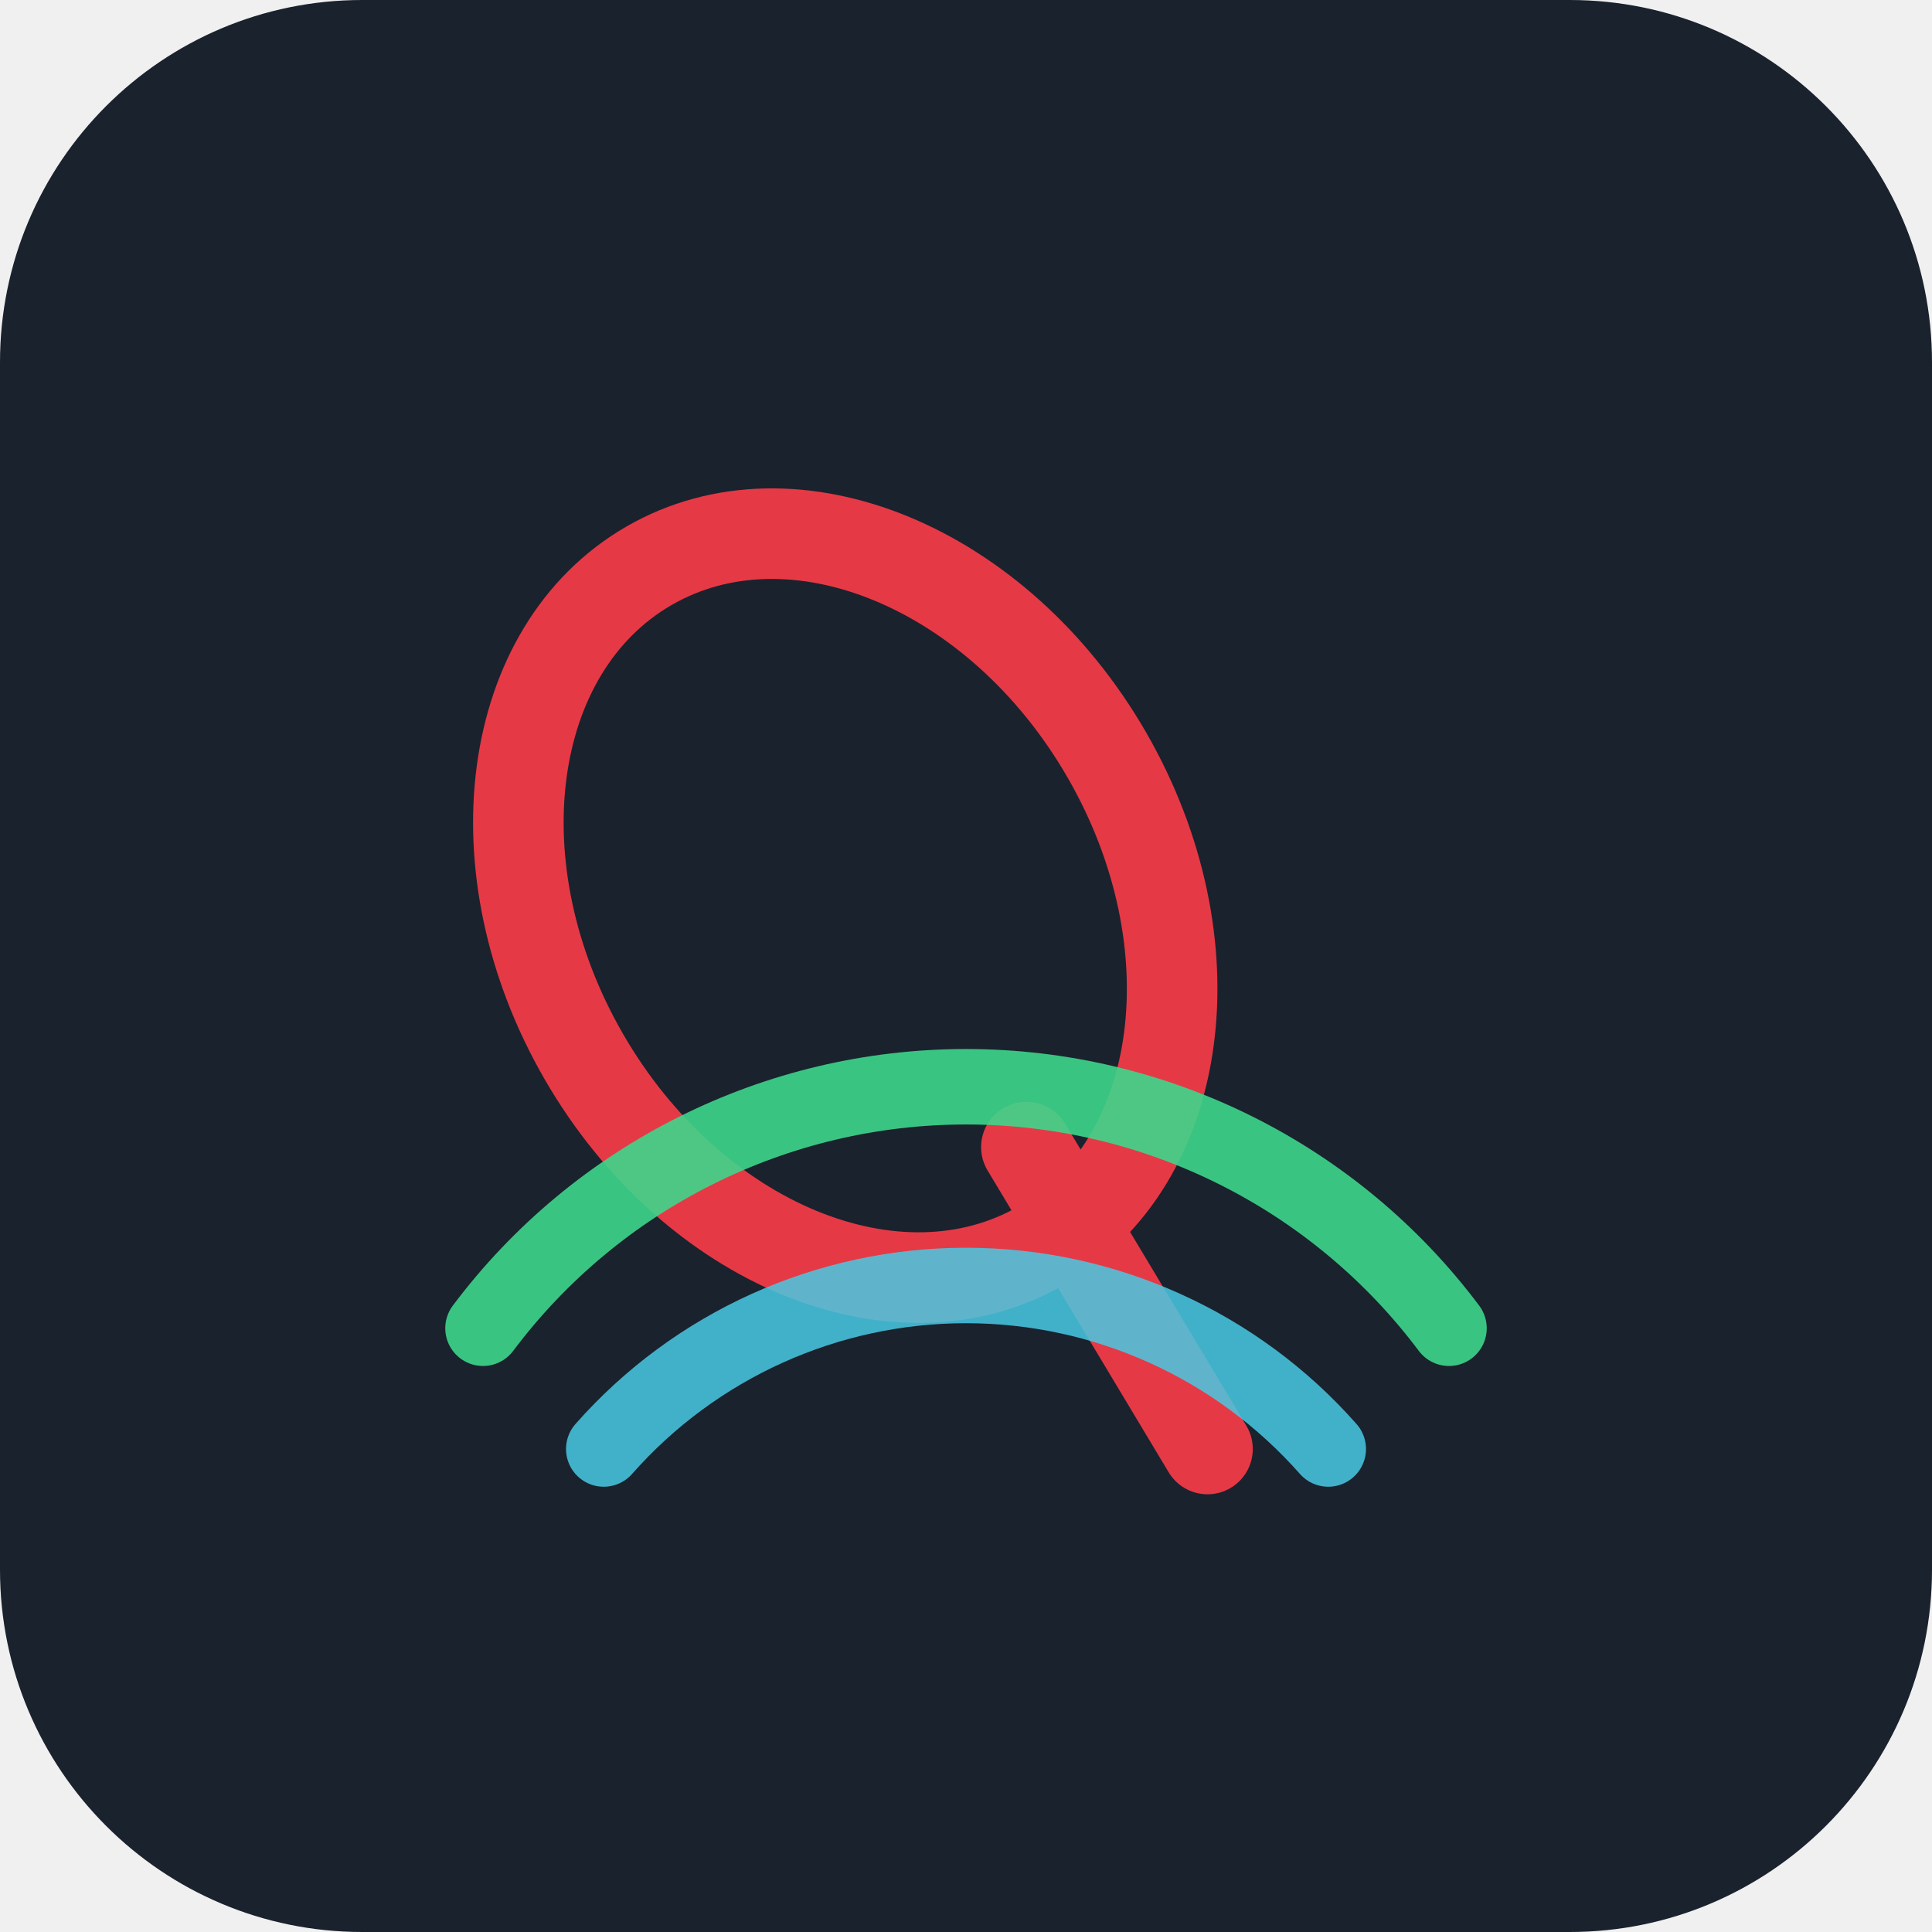
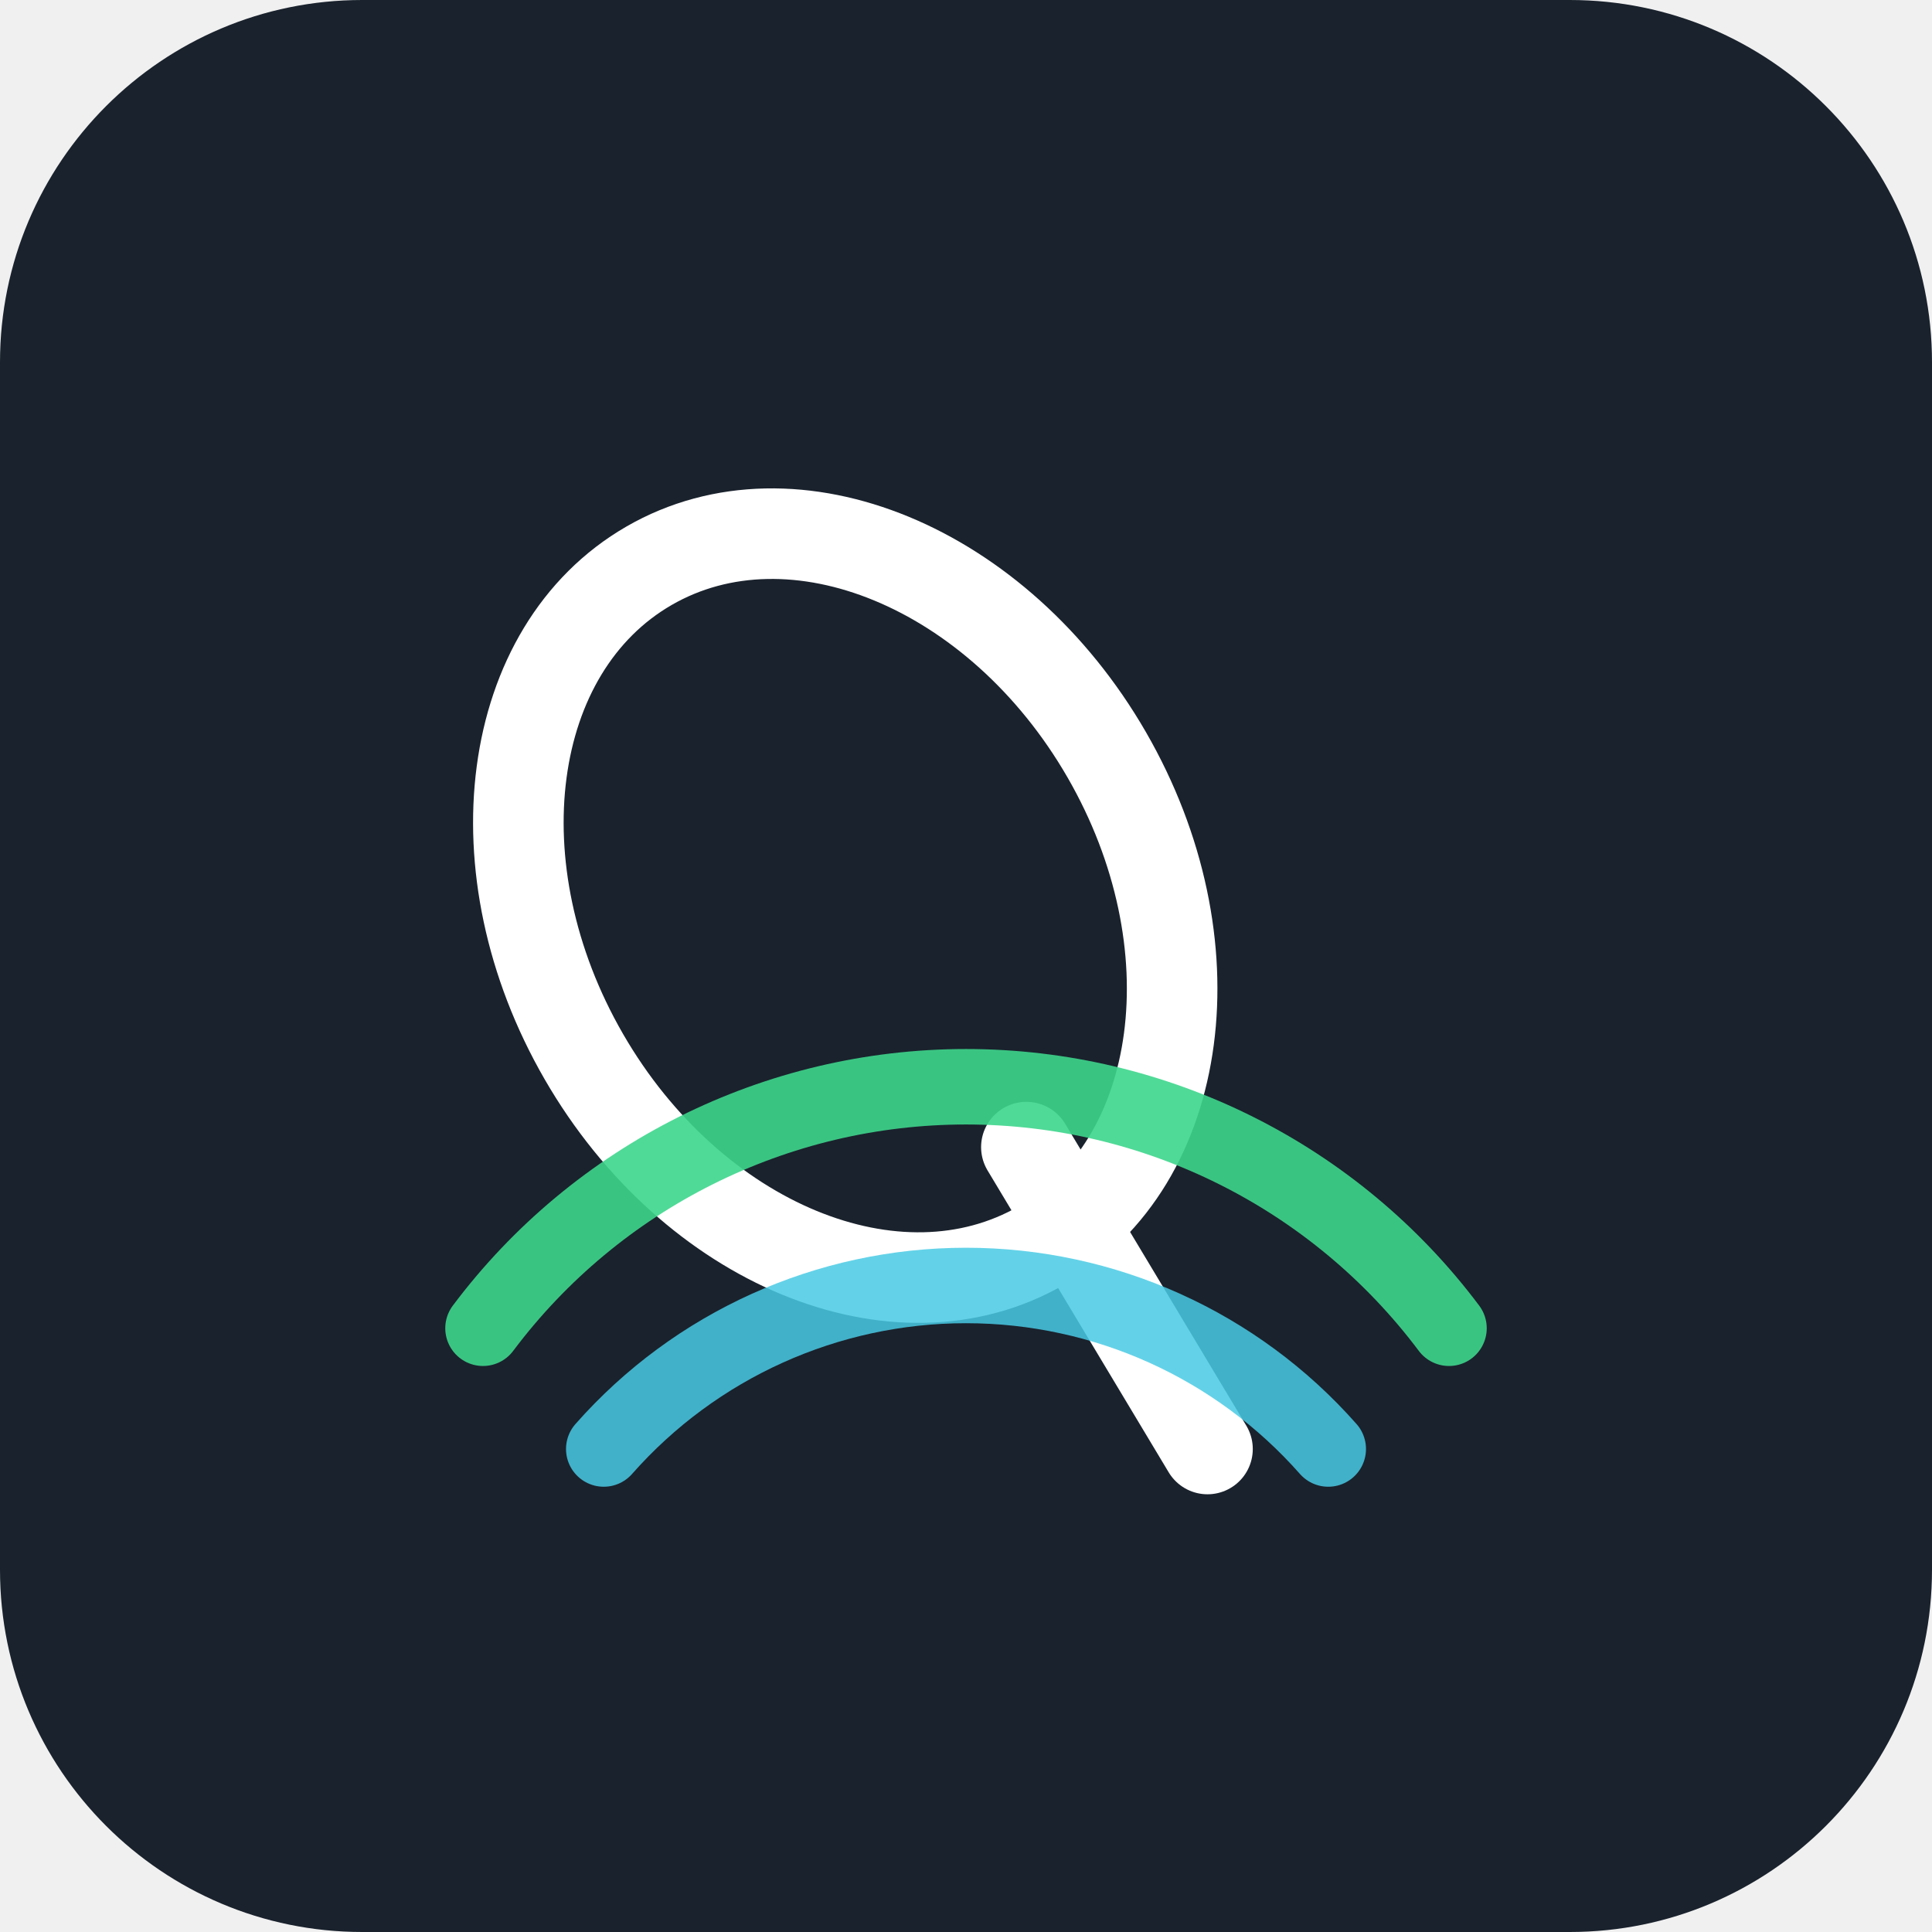
<svg xmlns="http://www.w3.org/2000/svg" viewBox="0 0 32 32" fill="none">
  <rect width="32" height="32" rx="6" fill="#1a222d" />
-   <ellipse cx="14" cy="15" rx="5" ry="6.5" stroke="#e63946" stroke-width="1.5" transform="rotate(-30 14 15)" />
-   <path d="M17 19l3 5" stroke="#e63946" stroke-width="1.5" stroke-linecap="round" />
+   <ellipse cx="14" cy="15" rx="5" ry="6.5" stroke="#ffffff" stroke-width="1.5" transform="rotate(-30 14 15)" />
+   <path d="M17 19l3 5" stroke="#ffffff" stroke-width="1.5" stroke-linecap="round" />
  <path d="M8 22a10 10 0 0116 0" stroke="#3dd68c" stroke-width="1.25" stroke-linecap="round" opacity="0.9" />
  <path d="M10 24a8 8 0 0112 0" stroke="#48cae4" stroke-width="1.25" stroke-linecap="round" opacity="0.85" />
</svg>
